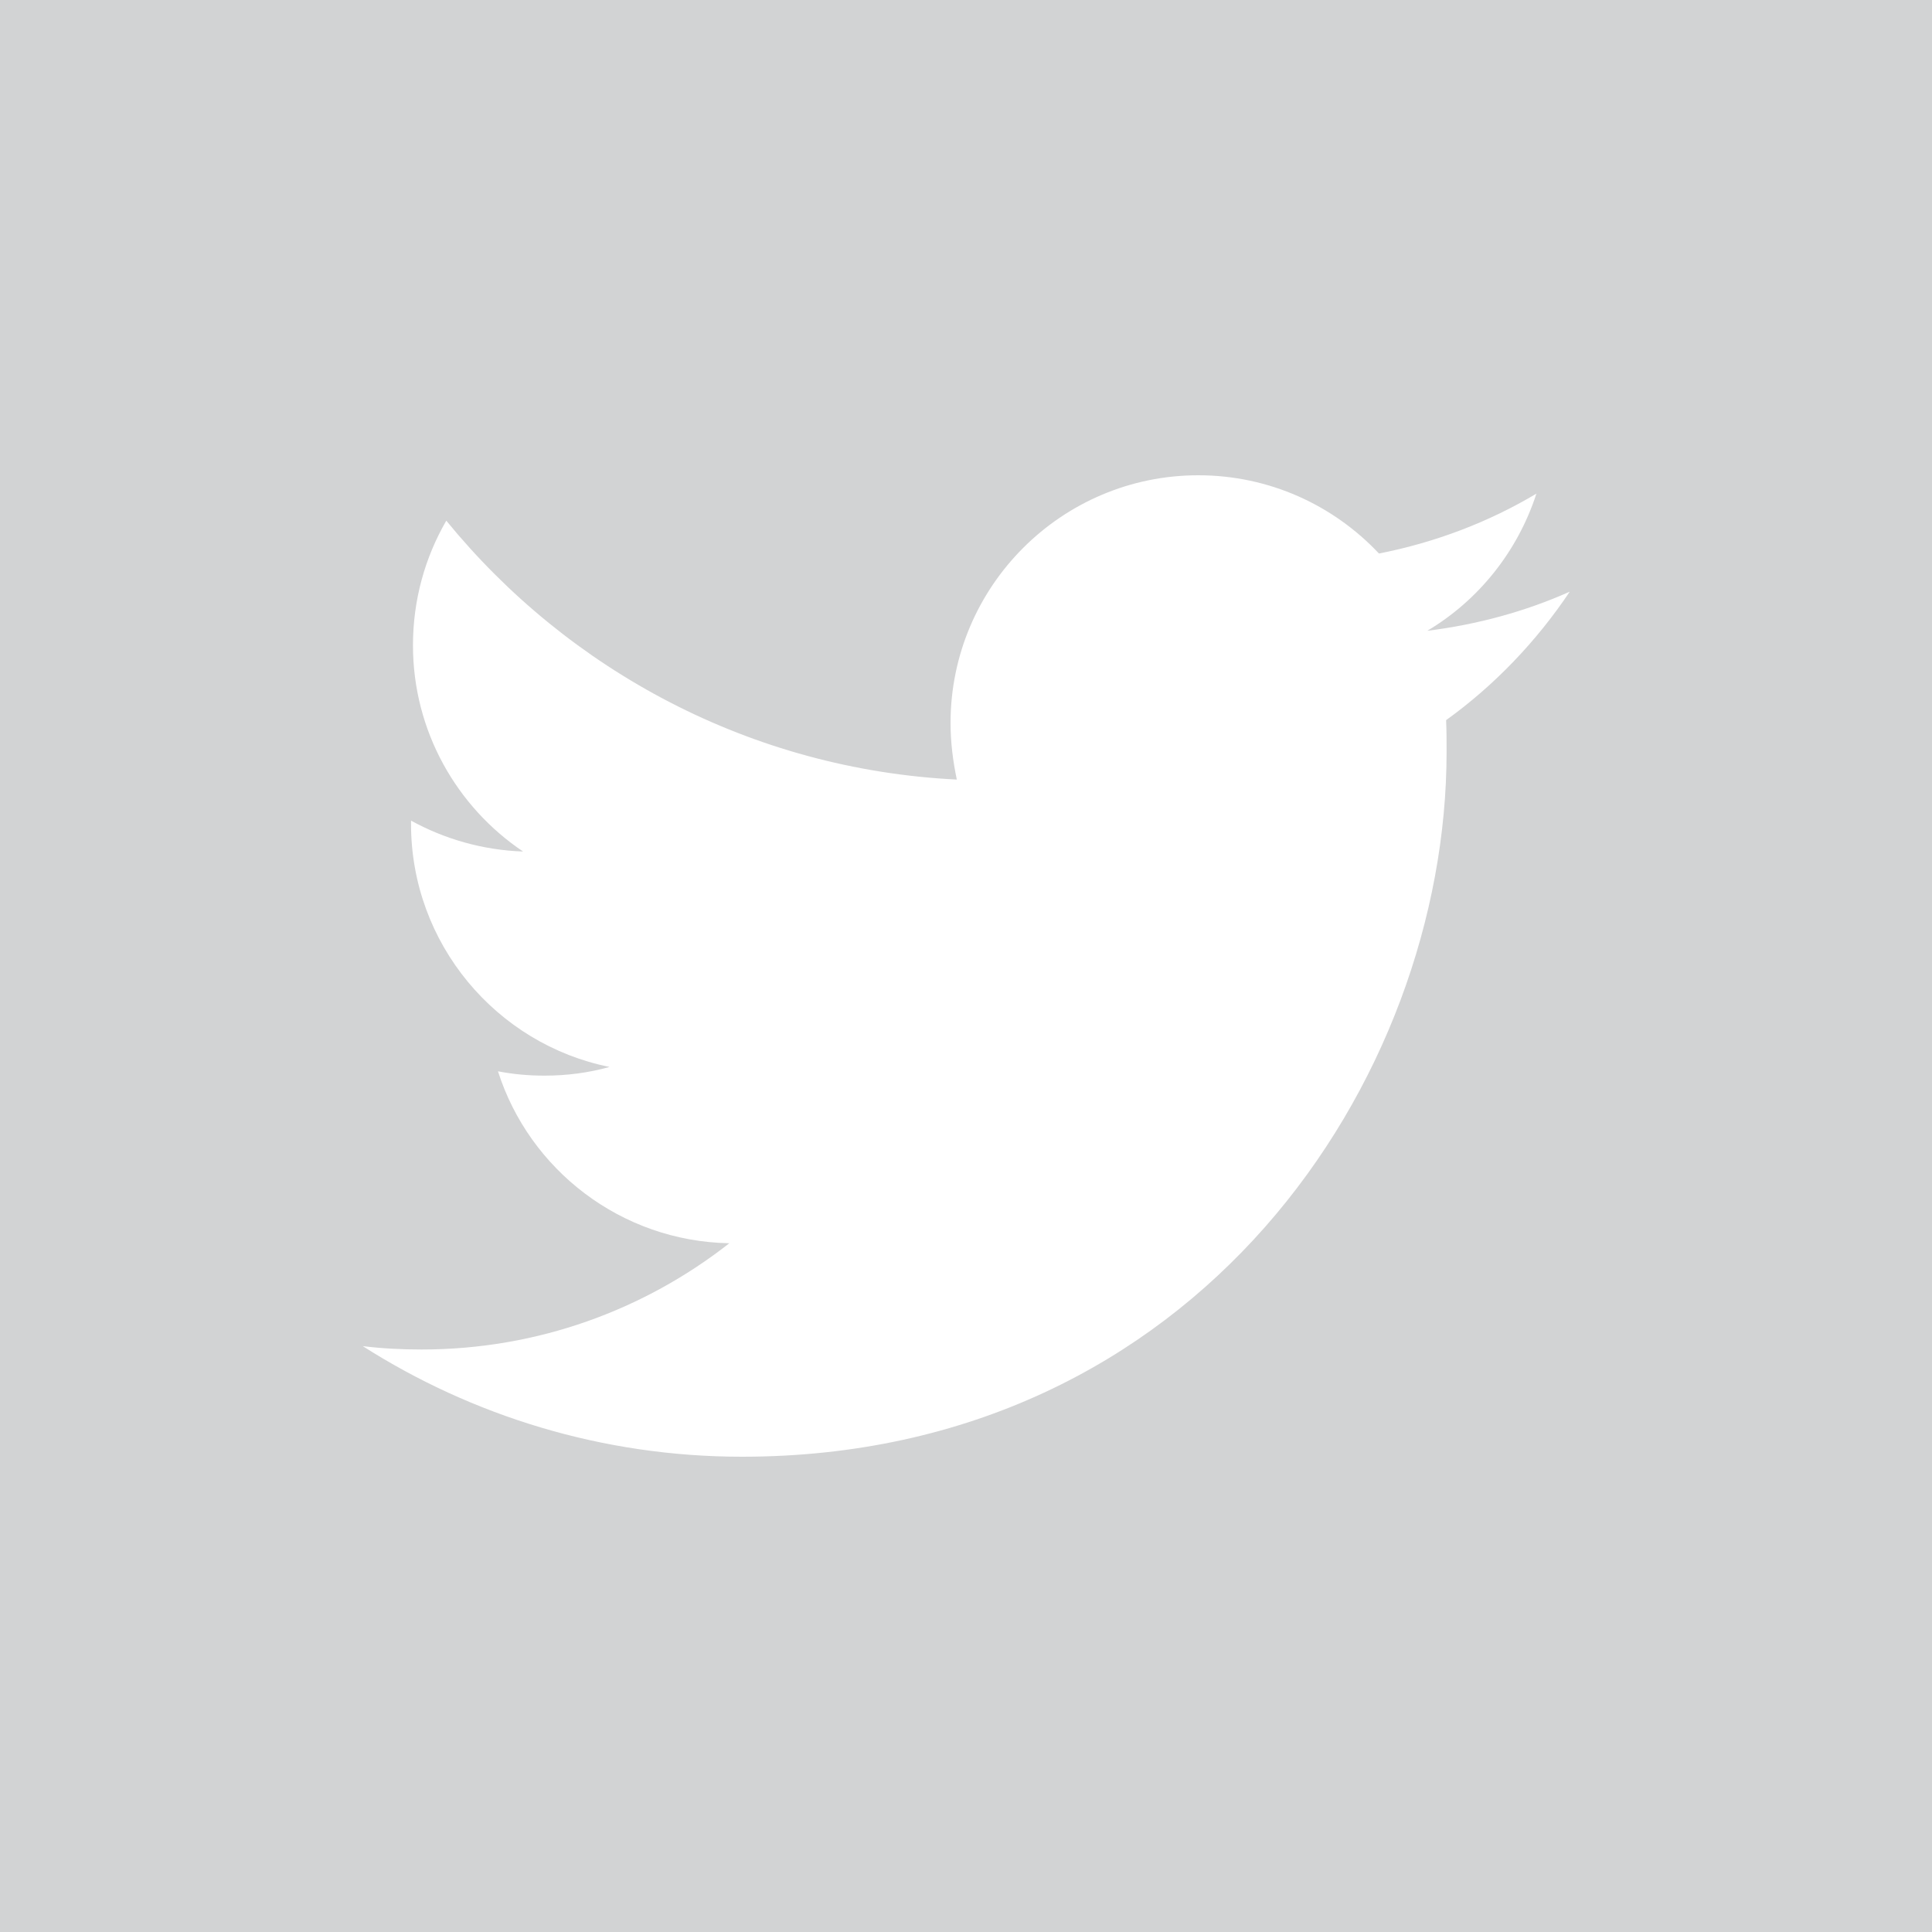
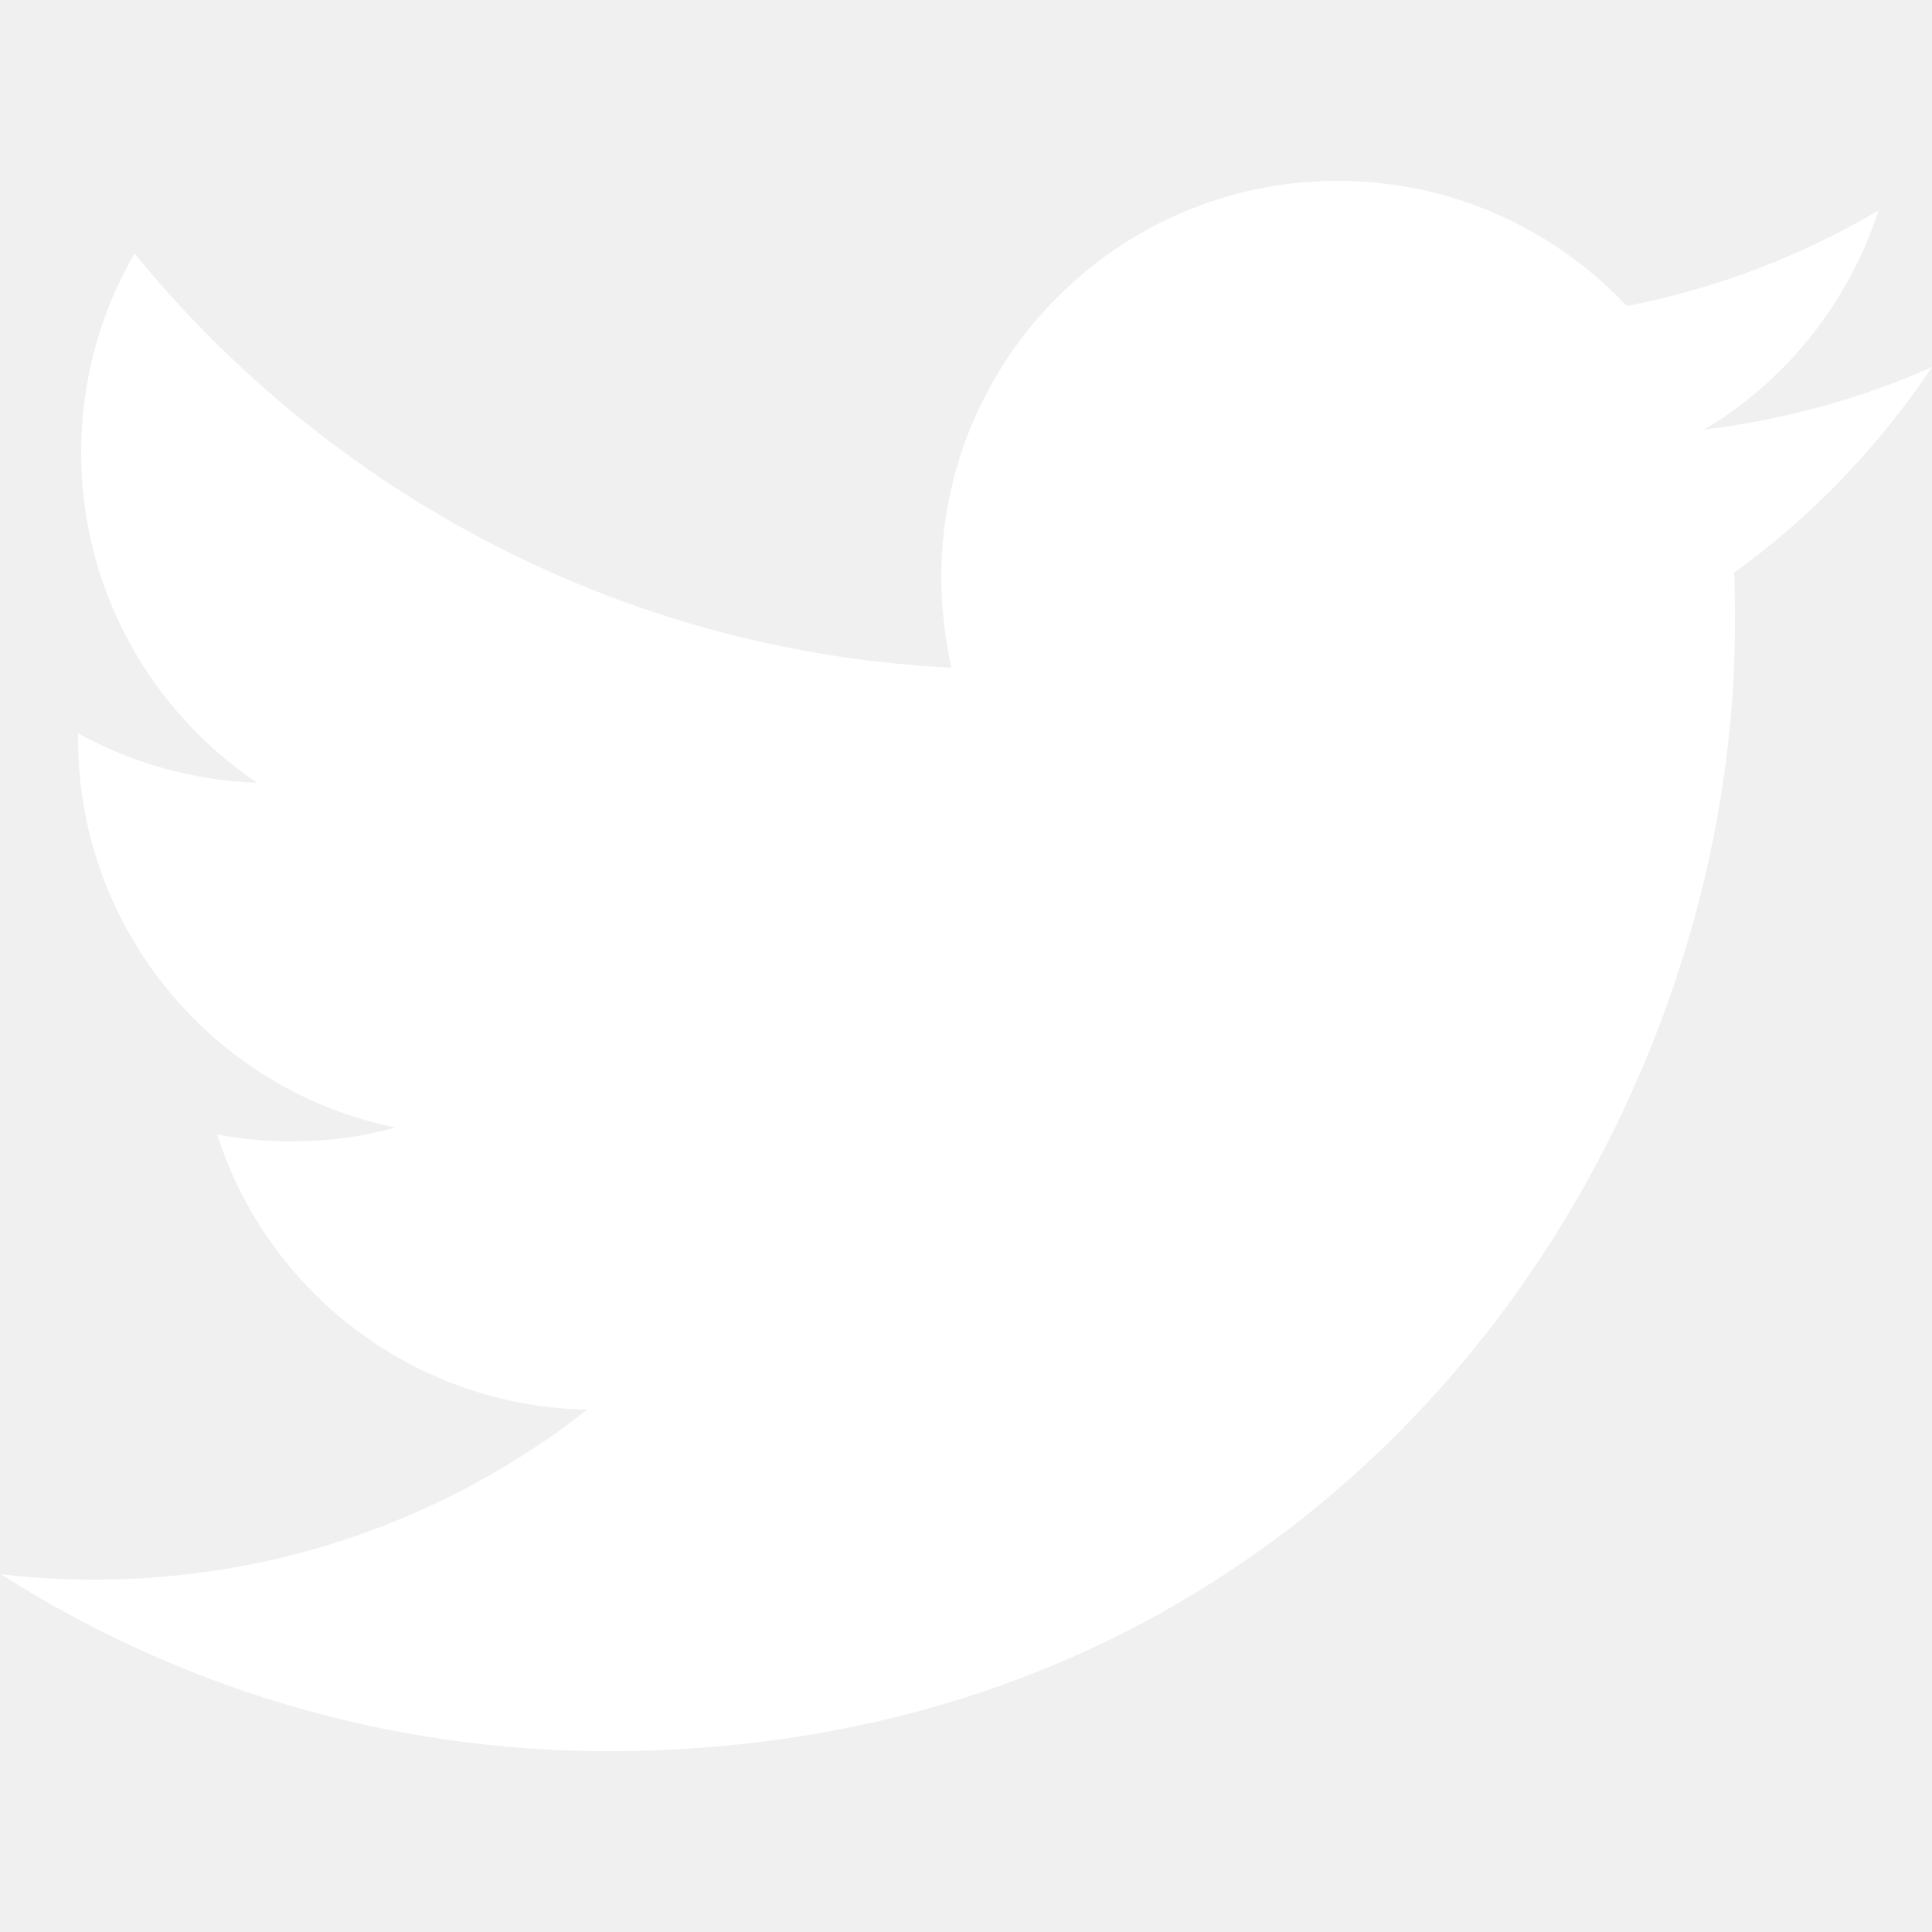
- <svg xmlns="http://www.w3.org/2000/svg" version="1.1" x="0px" y="0px" viewBox="0 0 400 400" style="enable-background:new 0 0 400 400;" xml:space="preserve">
-   <style type="text/css">
- 	.st0{opacity:0.15;fill:#292F33;}
+ <svg xmlns="http://www.w3.org/2000/svg" viewBox="0 0 250 250">
+   <style type="text/css">  
+ 	.st0{opacity:0.15;fill:none;stroke:#292F33;stroke-miterlimit:10;enable-background:new    ;}
	.st1{fill:#FFFFFF;}
</style>
-   <g id="_x31_0_x2013_20_x25__Black_Tint">
-     <rect class="st0" width="400" height="400" />
-   </g>
-   <g id="Logo__x2014__FIXED">
-     <g>
-       <path class="st1" d="M153.6,301.6c94.3,0,145.9-78.2,145.9-145.9c0-2.2,0-4.4-0.1-6.6c10-7.2,18.7-16.3,25.6-26.6    c-9.2,4.1-19.1,6.8-29.5,8.1c10.6-6.3,18.7-16.4,22.6-28.4c-9.9,5.9-20.9,10.1-32.6,12.4c-9.4-10-22.7-16.2-37.4-16.2    c-28.3,0-51.3,23-51.3,51.3c0,4,0.5,7.9,1.3,11.7c-42.6-2.1-80.4-22.6-105.7-53.6c-4.4,7.6-6.9,16.4-6.9,25.8    c0,17.8,9.1,33.5,22.8,42.7c-8.4-0.3-16.3-2.6-23.2-6.4c0,0.2,0,0.4,0,0.7c0,24.8,17.7,45.6,41.1,50.3c-4.3,1.2-8.8,1.8-13.5,1.8    c-3.3,0-6.5-0.3-9.6-0.9c6.5,20.4,25.5,35.2,47.9,35.6c-17.6,13.8-39.7,22-63.7,22c-4.1,0-8.2-0.2-12.2-0.7    C97.7,293.1,124.7,301.6,153.6,301.6" />
-     </g>
-   </g>
+   <rect x="-75" y="-75" class="st0" width="400" height="400" />
+   <path class="st1" d="M78.6 226.6c94.3 0 145.9-78.2 145.9-145.9 0-2.2 0-4.4-0.1-6.6 10-7.2 18.7-16.3 25.6-26.6 -9.2 4.1-19.1 6.8-29.5 8.1 10.6-6.3 18.7-16.4 22.6-28.4 -9.9 5.9-20.9 10.1-32.6 12.4 -9.4-10-22.7-16.2-37.4-16.2 -28.3 0-51.3 23-51.3 51.3 0 4 0.5 7.9 1.3 11.7C80.5 84.3 42.7 63.8 17.4 32.8c-4.4 7.6-6.9 16.4-6.9 25.8 0 17.8 9.1 33.5 22.8 42.7 -8.4-0.3-16.3-2.6-23.2-6.4 0 0.2 0 0.4 0 0.7 0 24.8 17.7 45.6 41.1 50.3 -4.3 1.2-8.8 1.8-13.5 1.8 -3.3 0-6.5-0.3-9.6-0.9 6.5 20.4 25.5 35.2 47.9 35.6 -17.6 13.8-39.7 22-63.7 22 -4.1 0-8.2-0.2-12.2-0.7C22.7 218.1 49.7 226.6 78.6 226.6" />
</svg>
